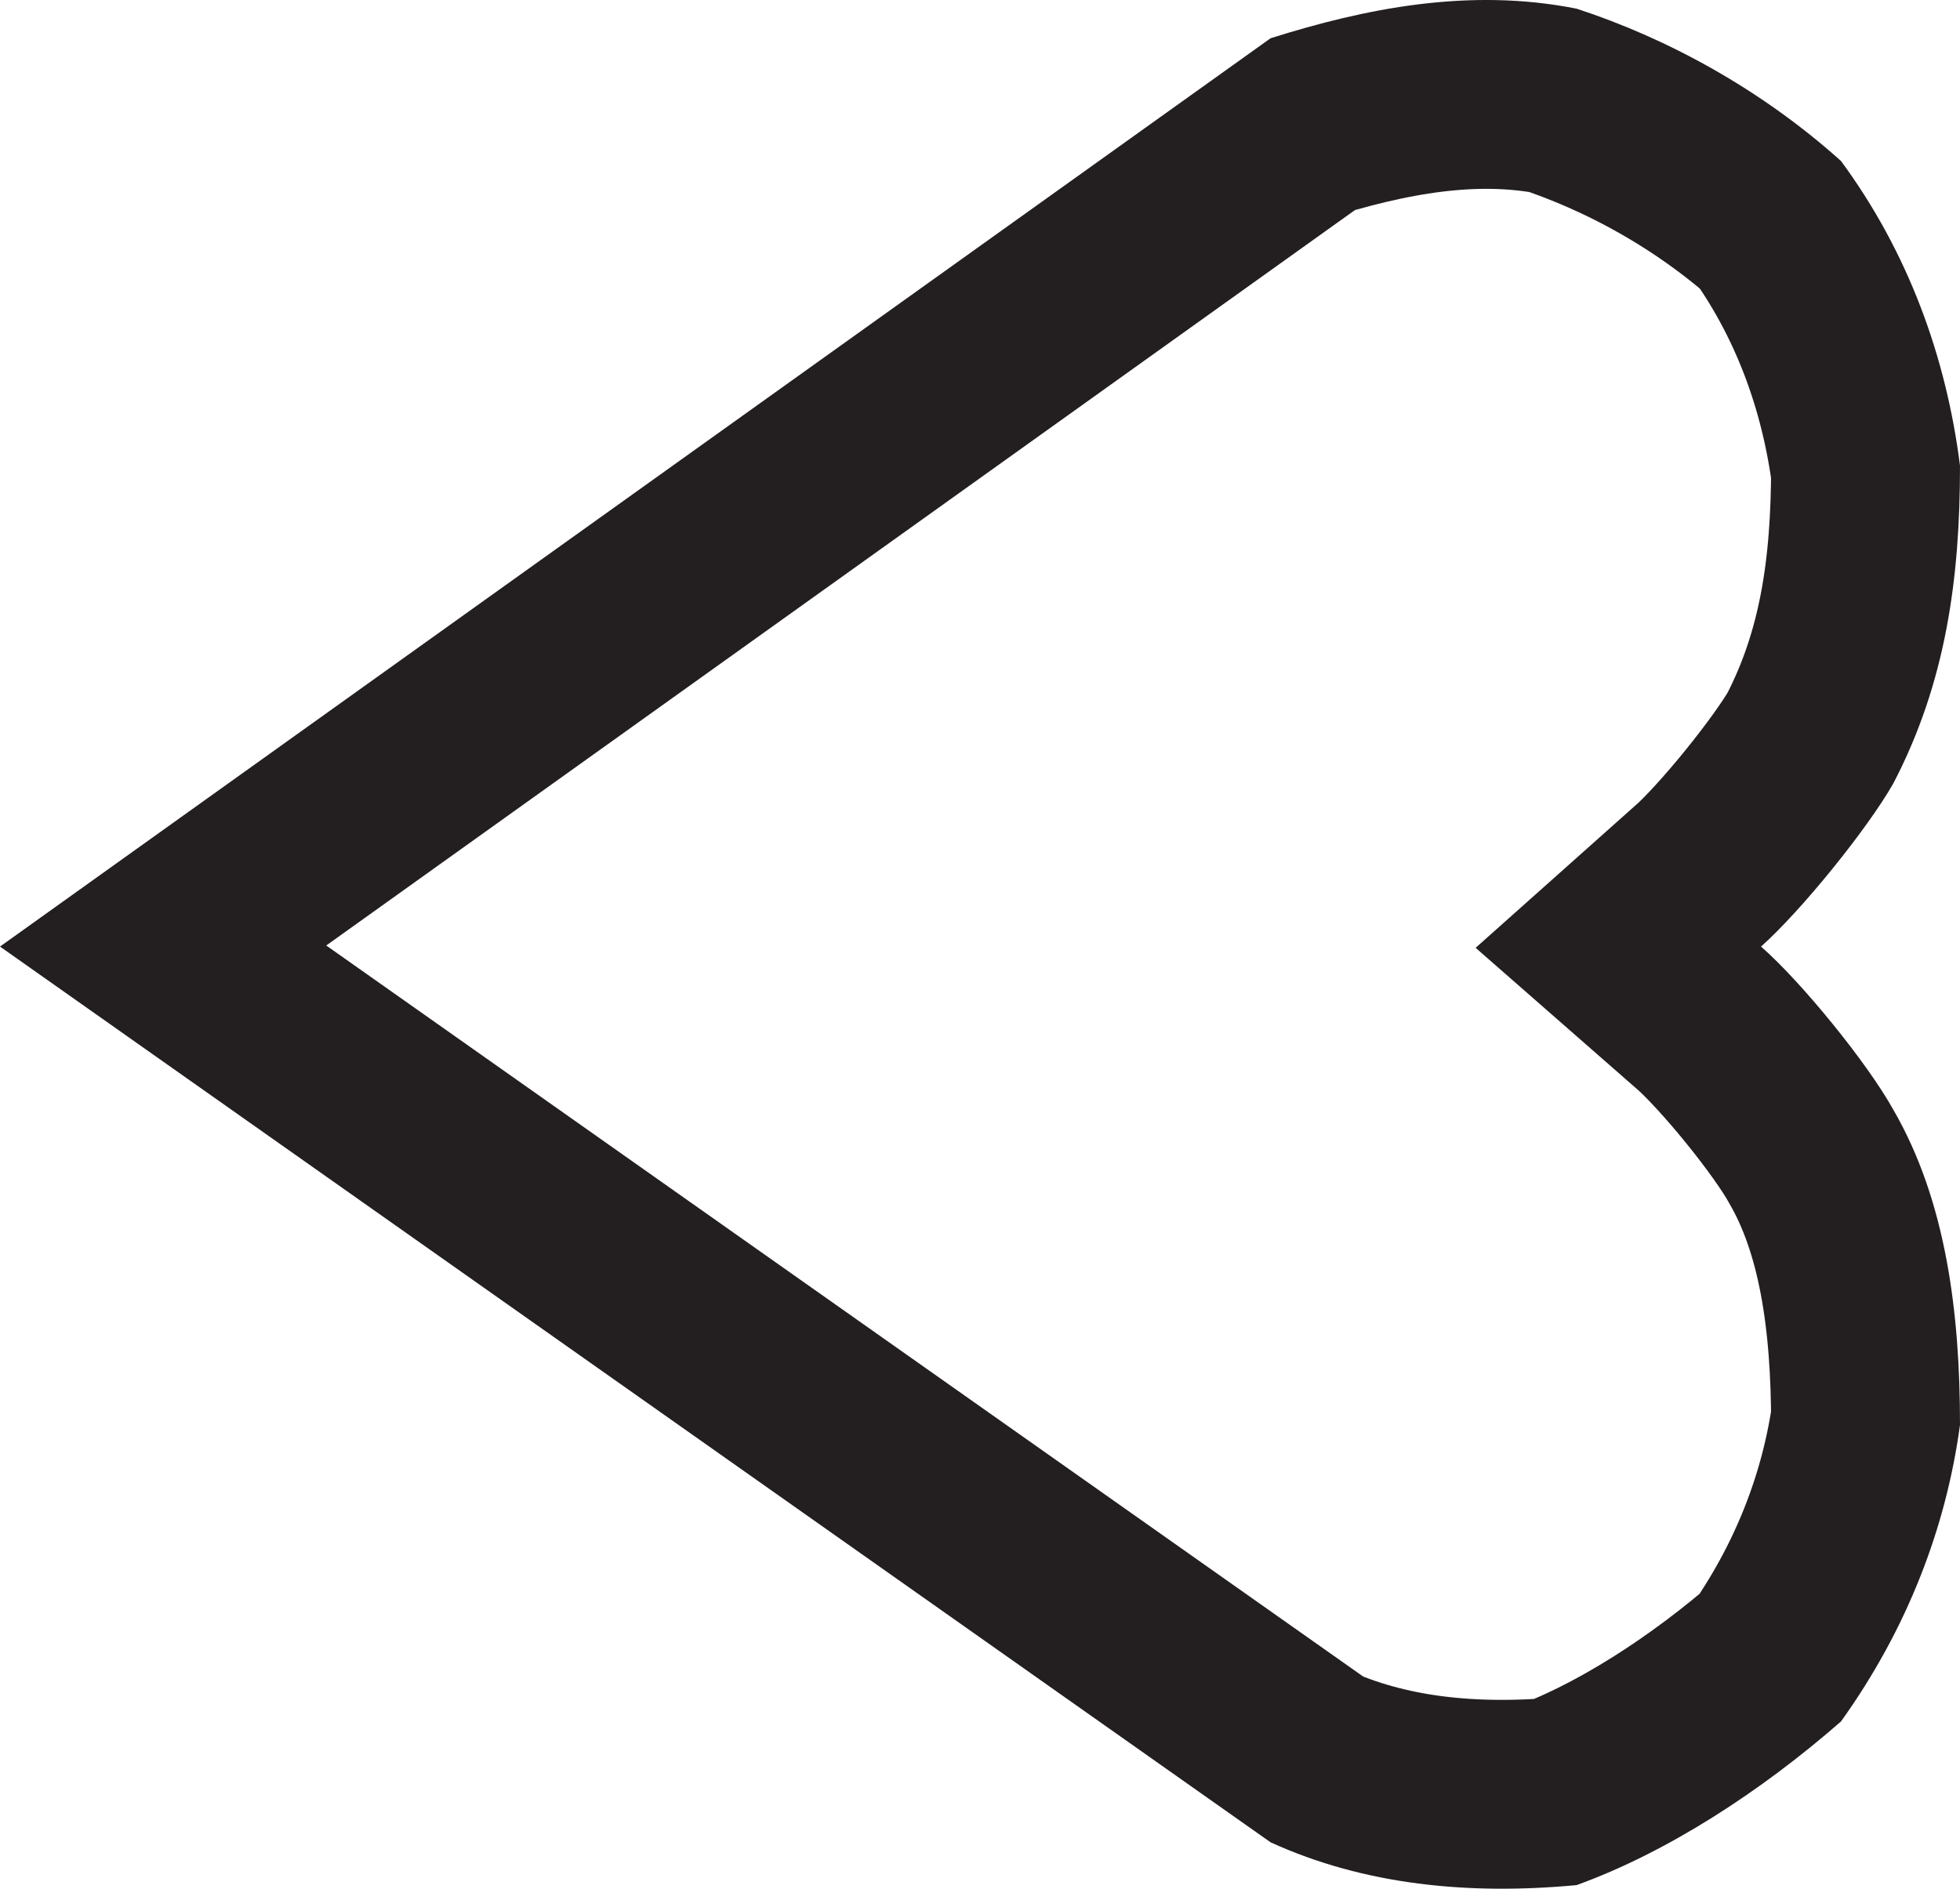
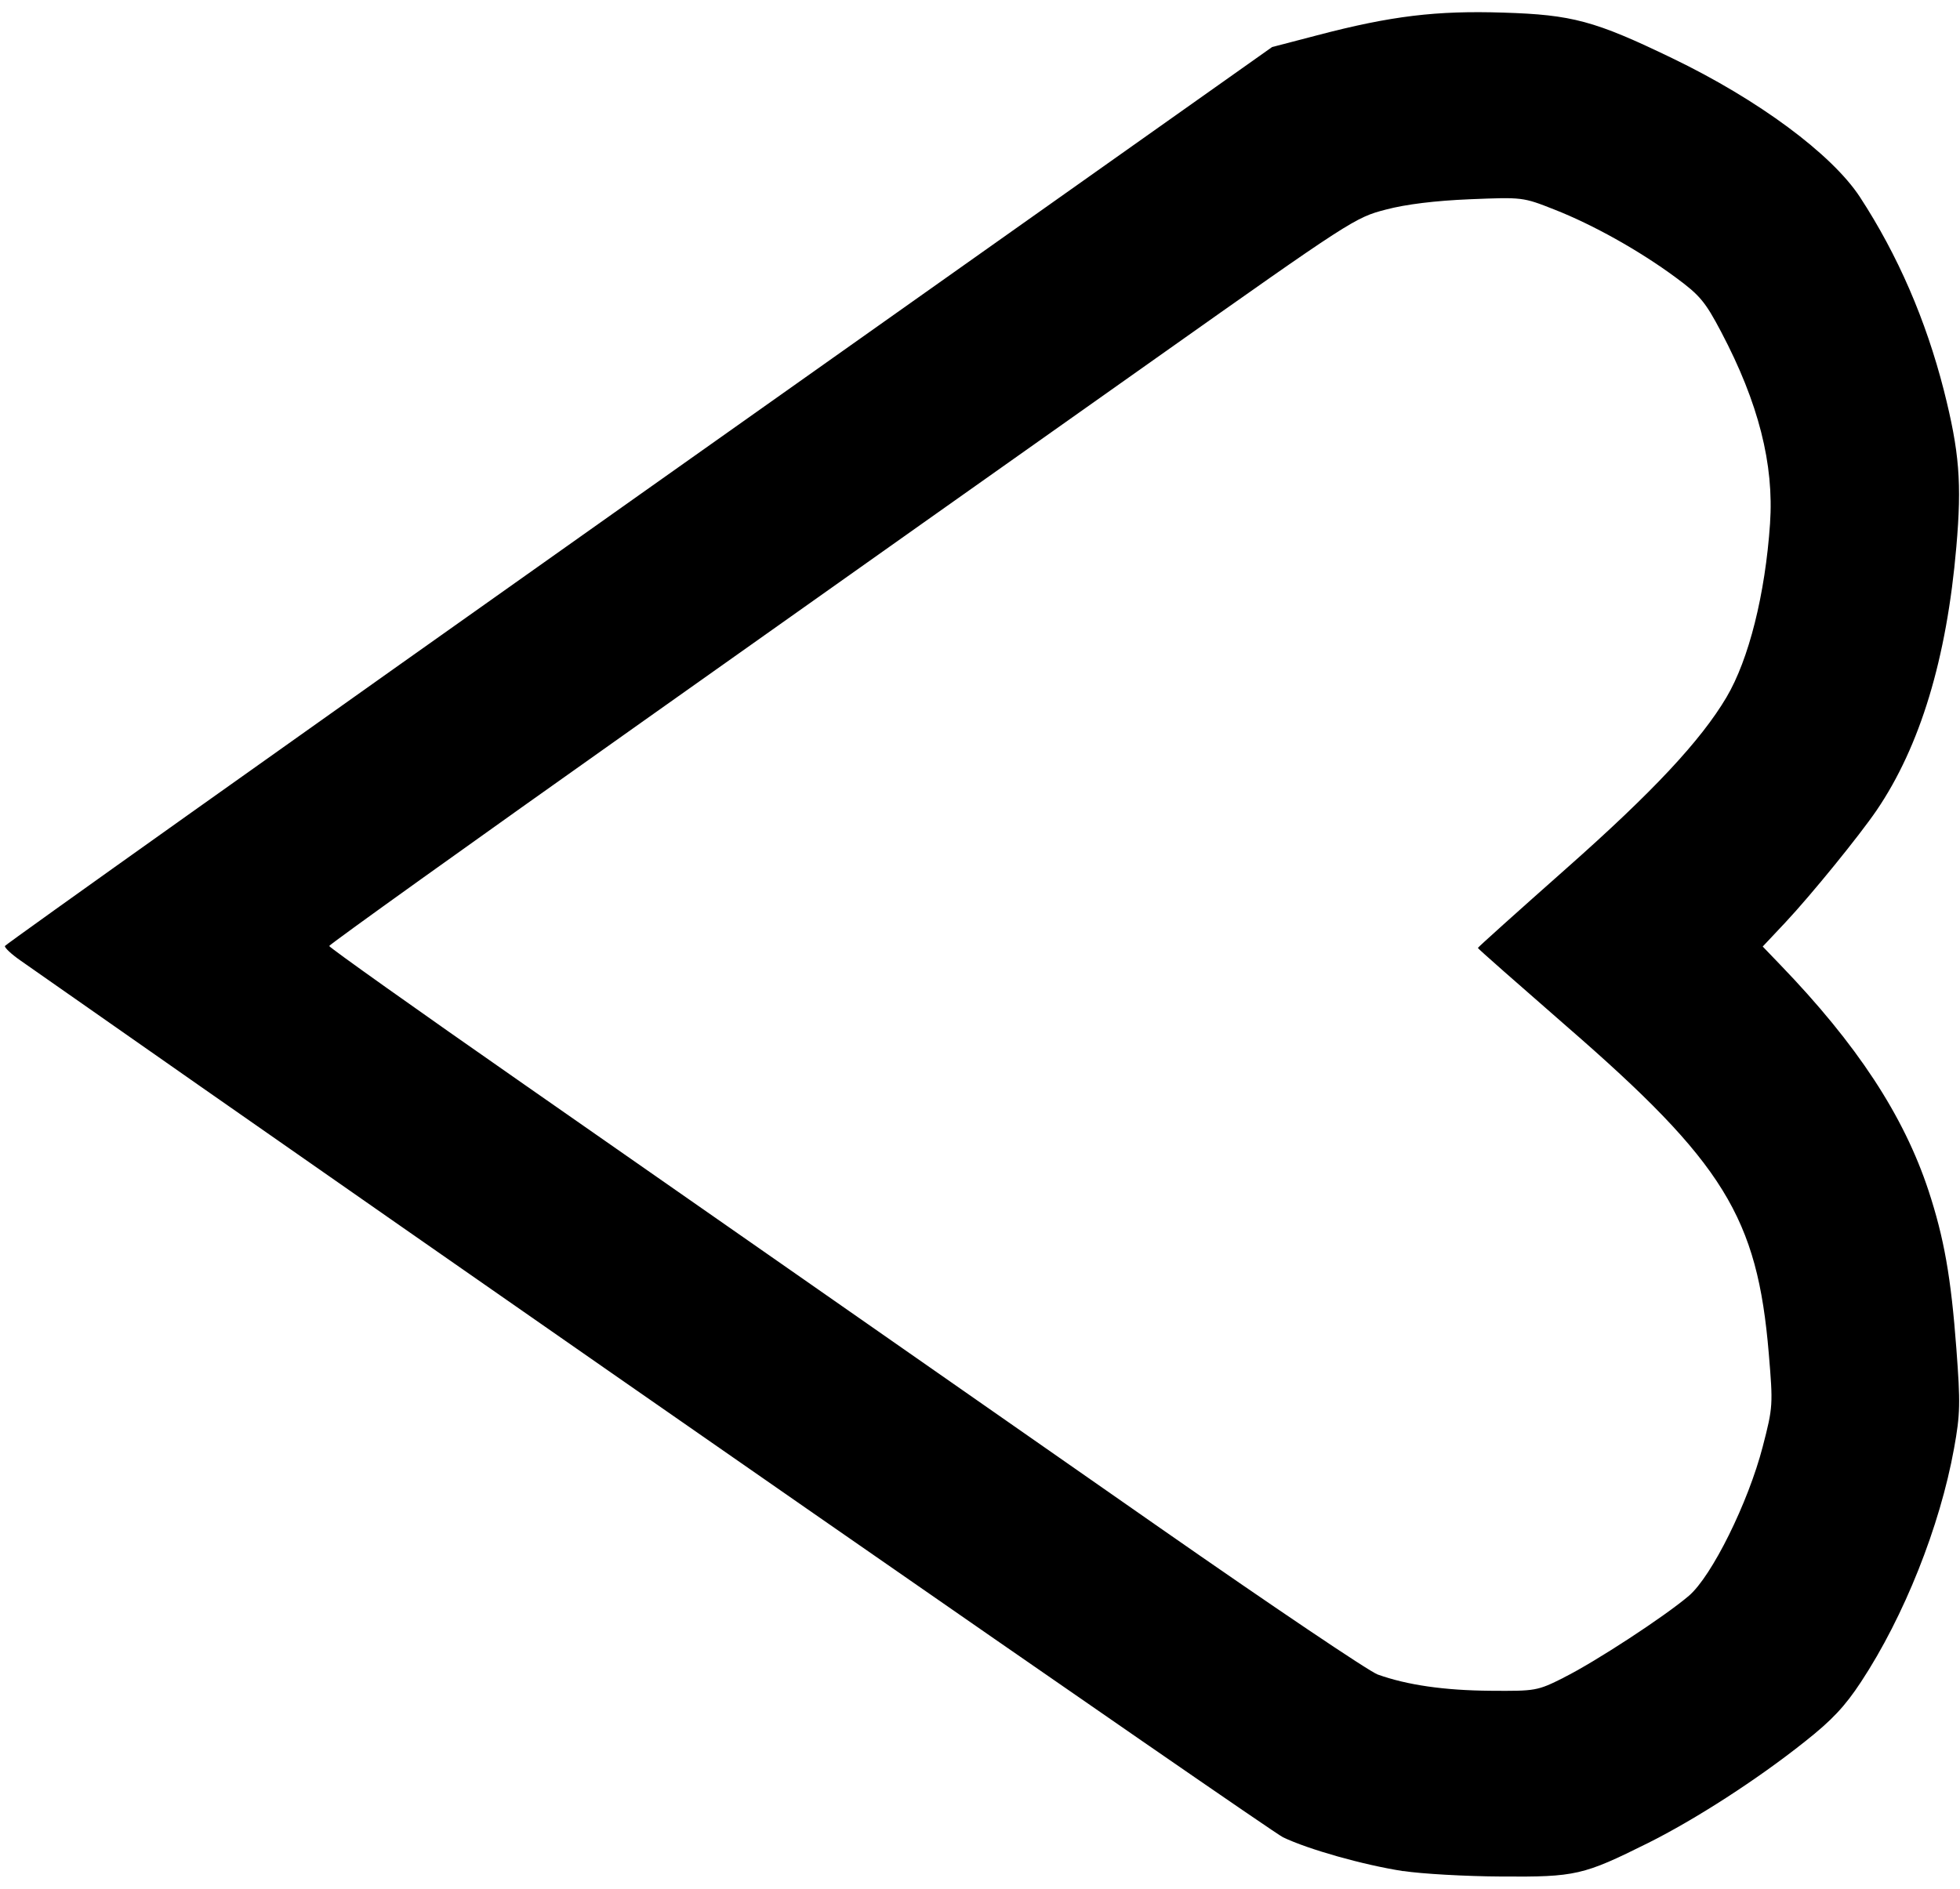
- <svg xmlns="http://www.w3.org/2000/svg" id="svg5173" version="1.1" viewBox="0 0 10.982 10.585" height="10.585mm" width="10.982mm">
+ <svg xmlns="http://www.w3.org/2000/svg" width="10.982mm" height="10.585mm" viewBox="0 0 10.982 10.585" version="1.1" id="svg5173">
  <defs id="defs5167">
-     <clipPath clipPathUnits="userSpaceOnUse" id="clipPath4545">
-       <path d="m 355.01,722.9 -78.54,45.4 v -90.81 z" clip-rule="evenodd" id="path4543" />
+     <clipPath id="clipPath4545" clipPathUnits="userSpaceOnUse">
+       <path id="path4543" clip-rule="evenodd" d="m 355.01,722.9 -78.54,45.4 v -90.81 z" />
    </clipPath>
-     <clipPath clipPathUnits="userSpaceOnUse" id="clipPath4535">
-       <path d="m 81.105,379.7 h 80.029 v 80.029 H 81.105 Z" clip-rule="evenodd" id="path4533" />
+     <clipPath id="clipPath4535" clipPathUnits="userSpaceOnUse">
+       <path id="path4533" clip-rule="evenodd" d="m 81.105,379.7 h 80.029 v 80.029 H 81.105 Z" />
    </clipPath>
-     <clipPath clipPathUnits="userSpaceOnUse" id="clipPath4565">
-       <path d="m 523.28,420.48 c 1.58,1.43 4.19,4.65 5.23,6.44 2.07,4.02 2.62,8.14 2.62,12.58 -0.55,4.33 -2.07,8.45 -4.68,12.04 -3.17,2.86 -6.88,4.87 -10.46,6.03 -4.27,0.85 -8.39,0 -12.11,-1.16 l -50.23,-35.93 50.23,-35.4 c 3.72,-1.7 7.84,-2.12 12.11,-1.7 3.58,1.28 7.29,3.71 10.46,6.46 2.61,3.69 4.13,7.71 4.68,11.72 0,4.44 -0.55,8.88 -2.62,12.48 -1.04,1.84 -3.65,5.06 -5.23,6.44 z" clip-rule="evenodd" id="path4563" />
+     <clipPath id="clipPath4565" clipPathUnits="userSpaceOnUse">
+       <path id="path4563" clip-rule="evenodd" d="m 523.28,420.48 c 1.58,1.43 4.19,4.65 5.23,6.44 2.07,4.02 2.62,8.14 2.62,12.58 -0.55,4.33 -2.07,8.45 -4.68,12.04 -3.17,2.86 -6.88,4.87 -10.46,6.03 -4.27,0.85 -8.39,0 -12.11,-1.16 l -50.23,-35.93 50.23,-35.4 c 3.72,-1.7 7.84,-2.12 12.11,-1.7 3.58,1.28 7.29,3.71 10.46,6.46 2.61,3.69 4.13,7.71 4.68,11.72 0,4.44 -0.55,8.88 -2.62,12.48 -1.04,1.84 -3.65,5.06 -5.23,6.44 z" />
    </clipPath>
-     <clipPath clipPathUnits="userSpaceOnUse" id="clipPath4555">
-       <path d="m 308.01,163.89 c -25.15,0 -45.54,-20.39 -45.54,-45.55 0,-25.151 20.39,-45.541 45.54,-45.541 25.16,0 45.55,20.39 45.55,45.541 0,25.16 -20.39,45.55 -45.55,45.55 z" clip-rule="evenodd" id="path4553" />
+     <clipPath id="clipPath4555" clipPathUnits="userSpaceOnUse">
+       <path id="path4553" clip-rule="evenodd" d="m 308.01,163.89 c -25.15,0 -45.54,-20.39 -45.54,-45.55 0,-25.151 20.39,-45.541 45.54,-45.541 25.16,0 45.55,20.39 45.55,45.541 0,25.16 -20.39,45.55 -45.55,45.55 z" />
    </clipPath>
-     <clipPath clipPathUnits="userSpaceOnUse" id="clipPath4335">
-       <path d="M 49.348,248.17 H 75.92 v 26.572 H 49.348 Z" clip-rule="evenodd" id="path4333" />
+     <clipPath id="clipPath4335" clipPathUnits="userSpaceOnUse">
+       <path id="path4333" clip-rule="evenodd" d="M 49.348,248.17 H 75.92 v 26.572 H 49.348 Z" />
    </clipPath>
-     <clipPath clipPathUnits="userSpaceOnUse" id="clipPath4345">
-       <path d="M 116.86,261.45 90.984,276.41 V 246.49 Z" clip-rule="evenodd" id="path4343" />
+     <clipPath id="clipPath4345" clipPathUnits="userSpaceOnUse">
+       <path id="path4343" clip-rule="evenodd" d="M 116.86,261.45 90.984,276.41 V 246.49 Z" />
    </clipPath>
-     <clipPath clipPathUnits="userSpaceOnUse" id="clipPath4355">
-       <path d="m 143.34,275.45 c -7.73,0 -14,-6.27 -14,-14 0,-7.73 6.27,-14 14,-14 7.73,0 14,6.27 14,14 0,7.73 -6.27,14 -14,14 z" clip-rule="evenodd" id="path4353" />
+     <clipPath id="clipPath4355" clipPathUnits="userSpaceOnUse">
+       <path id="path4353" clip-rule="evenodd" d="m 143.34,275.45 c -7.73,0 -14,-6.27 -14,-14 0,-7.73 6.27,-14 14,-14 7.73,0 14,6.27 14,14 0,7.73 -6.27,14 -14,14 z" />
    </clipPath>
-     <clipPath clipPathUnits="userSpaceOnUse" id="clipPath4365">
-       <path d="m 195.87,261.37 c 0.64,0.57 1.69,1.87 2.1,2.59 0.84,1.61 1.06,3.27 1.06,5.05 -0.22,1.74 -0.83,3.4 -1.89,4.84 -1.27,1.14 -2.76,1.95 -4.2,2.42 -1.71,0.34 -3.37,0 -4.86,-0.47 l -20.18,-14.43 20.18,-14.23 c 1.49,-0.68 3.15,-0.84 4.86,-0.68 1.44,0.52 2.93,1.49 4.2,2.6 1.06,1.48 1.67,3.09 1.89,4.71 0,1.78 -0.22,3.56 -1.06,5.01 -0.41,0.74 -1.46,2.03 -2.1,2.59 z" clip-rule="evenodd" id="path4363" />
+     <clipPath id="clipPath4365" clipPathUnits="userSpaceOnUse">
+       <path id="path4363" clip-rule="evenodd" d="m 195.87,261.37 c 0.64,0.57 1.69,1.87 2.1,2.59 0.84,1.61 1.06,3.27 1.06,5.05 -0.22,1.74 -0.83,3.4 -1.89,4.84 -1.27,1.14 -2.76,1.95 -4.2,2.42 -1.71,0.34 -3.37,0 -4.86,-0.47 l -20.18,-14.43 20.18,-14.23 c 1.49,-0.68 3.15,-0.84 4.86,-0.68 1.44,0.52 2.93,1.49 4.2,2.6 1.06,1.48 1.67,3.09 1.89,4.71 0,1.78 -0.22,3.56 -1.06,5.01 -0.41,0.74 -1.46,2.03 -2.1,2.59 z" />
    </clipPath>
  </defs>
-   <g transform="translate(-141.0854,-196.3513)" id="layer1">
-     <g transform="matrix(0.3527778,0,0,-0.3527778,81.85403,293.8618)" id="g4359">
-       <g id="g4361" clip-path="url(#clipPath4365)">
-         <path d="m 195.87,261.37 c 0.64,0.57 1.69,1.87 2.1,2.59 0.84,1.61 1.06,3.27 1.06,5.05 -0.22,1.74 -0.83,3.4 -1.89,4.84 -1.27,1.14 -2.76,1.95 -4.2,2.42 -1.71,0.34 -3.37,0 -4.86,-0.47 l -20.18,-14.43 20.18,-14.23 c 1.49,-0.68 3.15,-0.84 4.86,-0.68 1.44,0.52 2.93,1.49 4.2,2.6 1.06,1.48 1.67,3.09 1.89,4.71 0,1.78 -0.22,3.56 -1.06,5.01 -0.41,0.74 -1.46,2.03 -2.1,2.59 z" style="fill:none;stroke:#231f20;stroke-width:6;stroke-linecap:round;stroke-linejoin:miter;stroke-miterlimit:10;stroke-dasharray:none;stroke-opacity:1" id="path4367" />
-       </g>
-     </g>
+   <g id="layer1" transform="translate(-141.0854,-196.3513)">
+     <path id="path2072" d="m 148.949,206.838 c -0.226,-0.035 -0.533,-0.122 -0.675,-0.19 -0.076,-0.037 -4.592,-3.174 -7.073,-4.913 -0.052,-0.036 -0.091,-0.073 -0.088,-0.082 0.003,-0.009 1.602,-1.146 3.553,-2.527 l 3.547,-2.511 0.253,-0.066 c 0.415,-0.109 0.668,-0.139 1.043,-0.127 0.386,0.012 0.512,0.046 0.945,0.255 0.484,0.233 0.896,0.539 1.053,0.779 0.212,0.325 0.369,0.688 0.47,1.083 0.087,0.344 0.101,0.519 0.07,0.876 -0.054,0.629 -0.203,1.119 -0.447,1.478 -0.097,0.142 -0.364,0.471 -0.511,0.628 l -0.127,0.135 0.098,0.102 c 0.43,0.446 0.692,0.845 0.831,1.266 0.087,0.265 0.126,0.484 0.156,0.885 0.023,0.306 0.022,0.367 -0.013,0.56 -0.079,0.437 -0.28,0.942 -0.521,1.308 -0.09,0.137 -0.163,0.215 -0.315,0.335 -0.266,0.212 -0.612,0.435 -0.878,0.568 -0.364,0.181 -0.405,0.191 -0.822,0.188 -0.2,-0.001 -0.448,-0.015 -0.551,-0.031 z m 0.898,-1.085 c 0.175,-0.087 0.565,-0.342 0.701,-0.458 0.129,-0.11 0.333,-0.523 0.414,-0.836 0.058,-0.223 0.058,-0.235 0.034,-0.522 -0.064,-0.764 -0.252,-1.069 -1.133,-1.834 -0.273,-0.238 -0.497,-0.435 -0.497,-0.439 0,-0.004 0.223,-0.204 0.495,-0.445 0.486,-0.43 0.754,-0.717 0.898,-0.96 0.125,-0.211 0.217,-0.577 0.244,-0.973 0.023,-0.333 -0.065,-0.678 -0.273,-1.073 -0.09,-0.171 -0.12,-0.207 -0.256,-0.307 -0.203,-0.15 -0.464,-0.296 -0.681,-0.381 -0.175,-0.069 -0.177,-0.069 -0.472,-0.057 -0.193,0.008 -0.358,0.028 -0.471,0.058 -0.171,0.044 -0.197,0.061 -1.285,0.831 -0.611,0.432 -1.904,1.347 -2.873,2.034 -0.969,0.686 -1.762,1.254 -1.762,1.262 1.7e-4,0.008 0.491,0.357 1.091,0.775 1.125,0.785 1.631,1.137 3.565,2.487 0.622,0.434 1.171,0.804 1.219,0.821 0.165,0.059 0.373,0.089 0.632,0.091 0.253,0.002 0.262,3.8e-4 0.409,-0.073 z" style="fill:#000000;stroke-width:0.022" />
  </g>
</svg>
